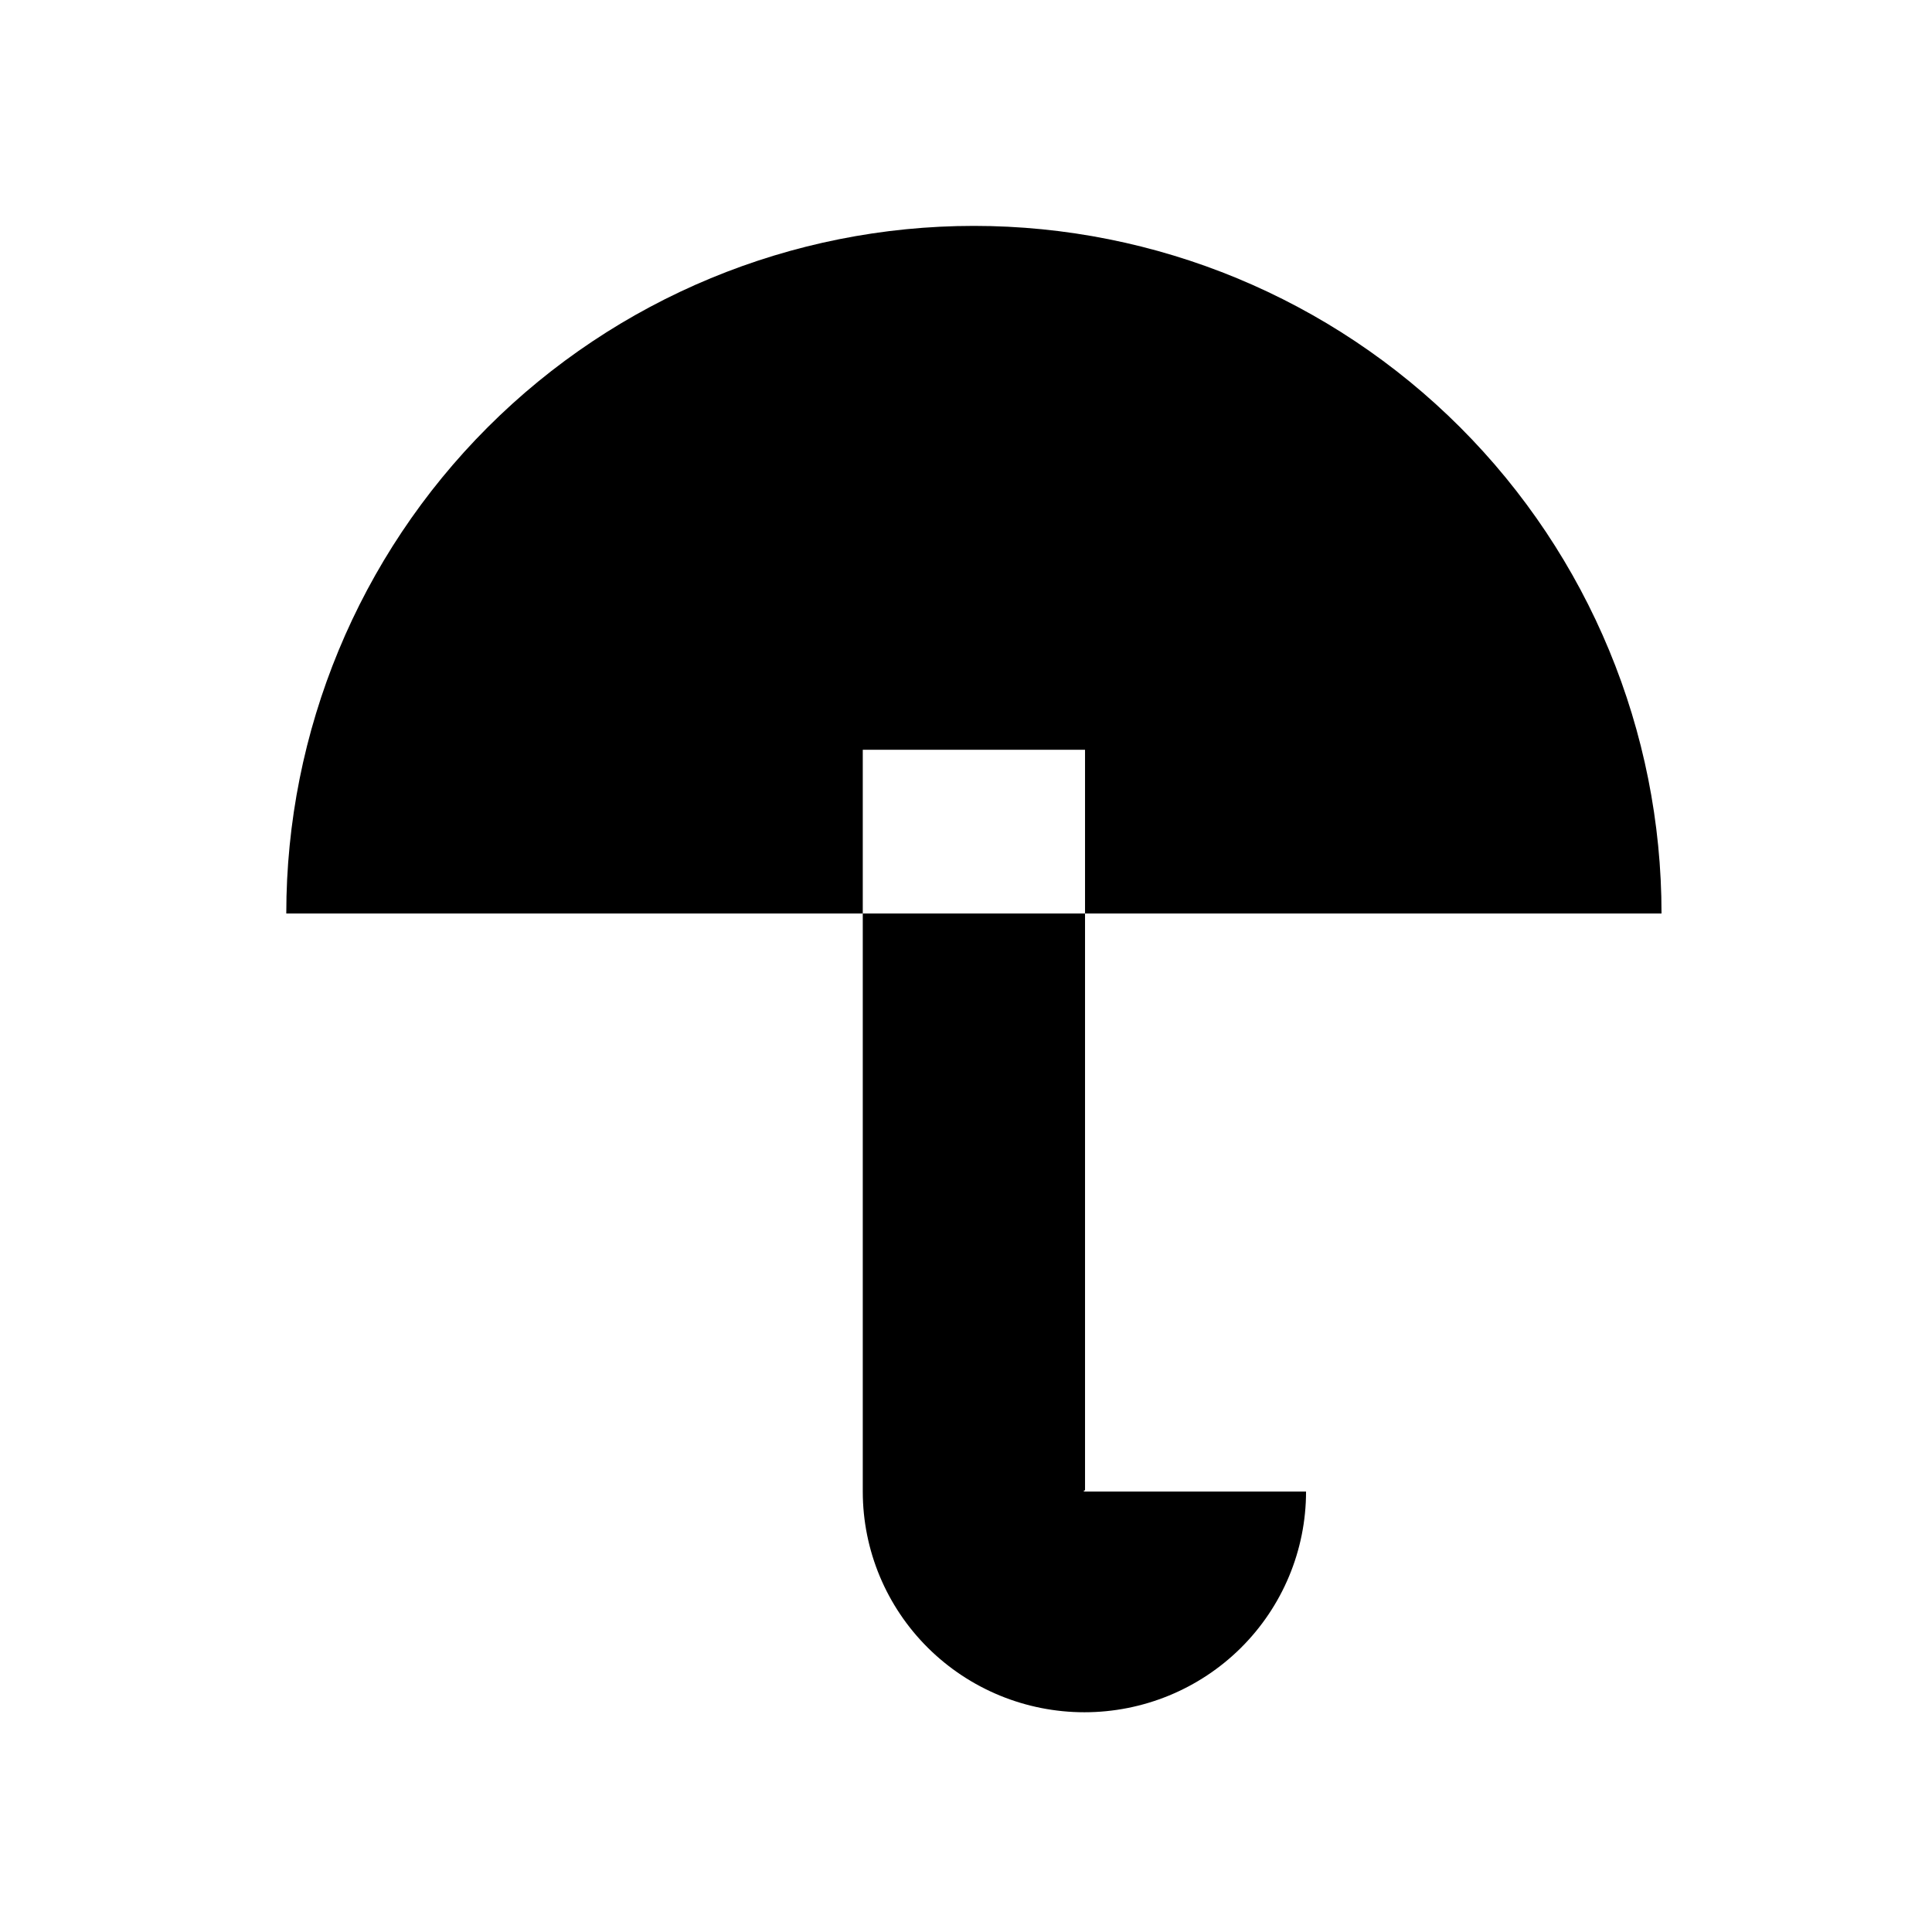
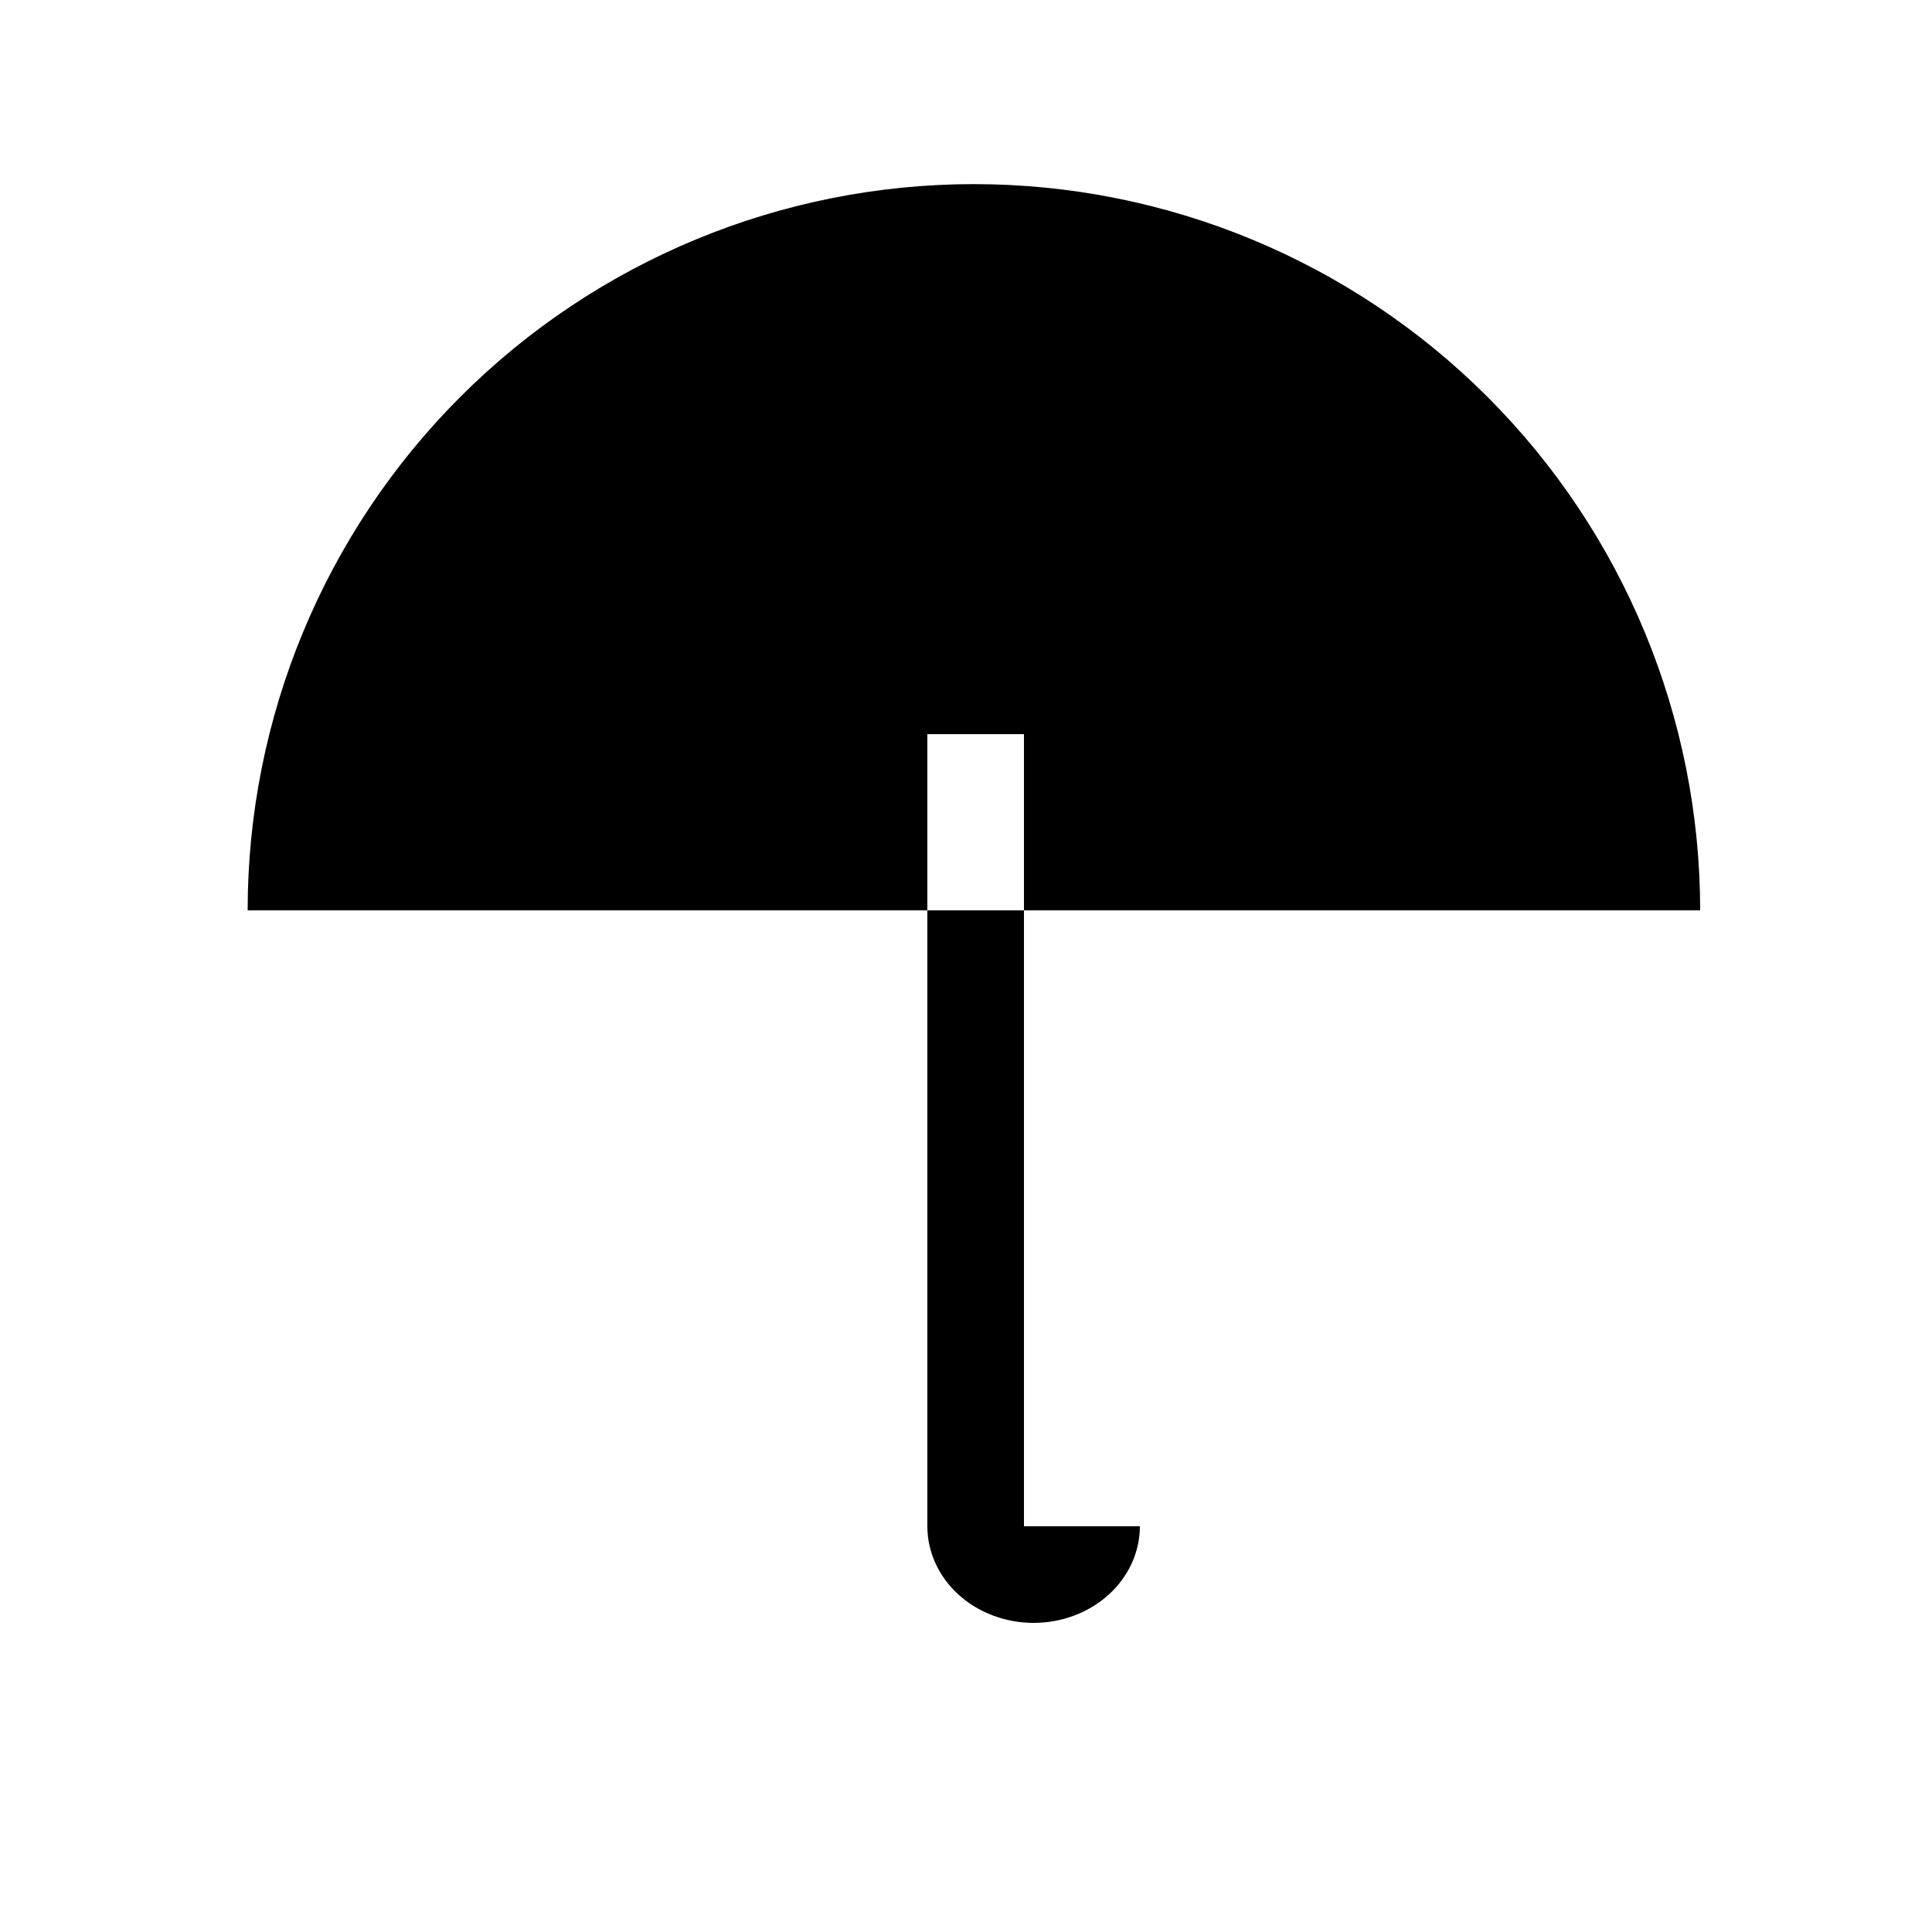
<svg xmlns="http://www.w3.org/2000/svg" width="100" height="100" viewBox="0 0 100 100" fill="none">
-   <path fill-rule="evenodd" clip-rule="evenodd" d="M75.576 22.116C82.25 28.791 86 37.844 86 47.283H56.161V38.809H44.657V47.283L14.818 47.283C14.818 37.844 18.568 28.791 25.242 22.116C31.917 15.441 40.97 11.692 50.409 11.692C59.848 11.692 68.901 15.441 75.576 22.116ZM56.161 77.202V77.166V47.283H50.409H44.657V77.202C44.657 80.248 45.878 83.159 48.035 85.297C50.19 87.434 53.102 88.626 56.129 88.626C59.156 88.626 62.069 87.434 64.224 85.297C66.38 83.159 67.601 80.248 67.601 77.202H56.197H56.161ZM56.161 77.202H56.129H56.097C56.097 77.185 56.101 77.17 56.105 77.158C56.111 77.144 56.118 77.135 56.124 77.129C56.126 77.127 56.128 77.125 56.129 77.124C56.131 77.125 56.132 77.127 56.134 77.129C56.14 77.135 56.147 77.144 56.153 77.158C56.157 77.17 56.161 77.185 56.161 77.202Z" fill="black" style="mix-blend-mode:multiply" />
+   <path fill-rule="evenodd" clip-rule="evenodd" d="M88 47.121C88 37.152 84.039 27.59 76.99 20.541C69.94 13.491 60.379 9.53 50.409 9.53C40.439 9.53 30.878 13.491 23.828 20.541C16.778 27.59 12.818 37.152 12.818 47.121L48 47.121V79C48 80.326 48.58 81.598 49.611 82.535C50.642 83.473 52.041 84 53.5 84C54.959 84 56.358 83.473 57.389 82.535C58.42 81.598 59 80.326 59 79H53.5H53V47.121H88ZM53 47.121H50.409H48V38H53V47.121Z" fill="black" style="mix-blend-mode:multiply" />
</svg>
